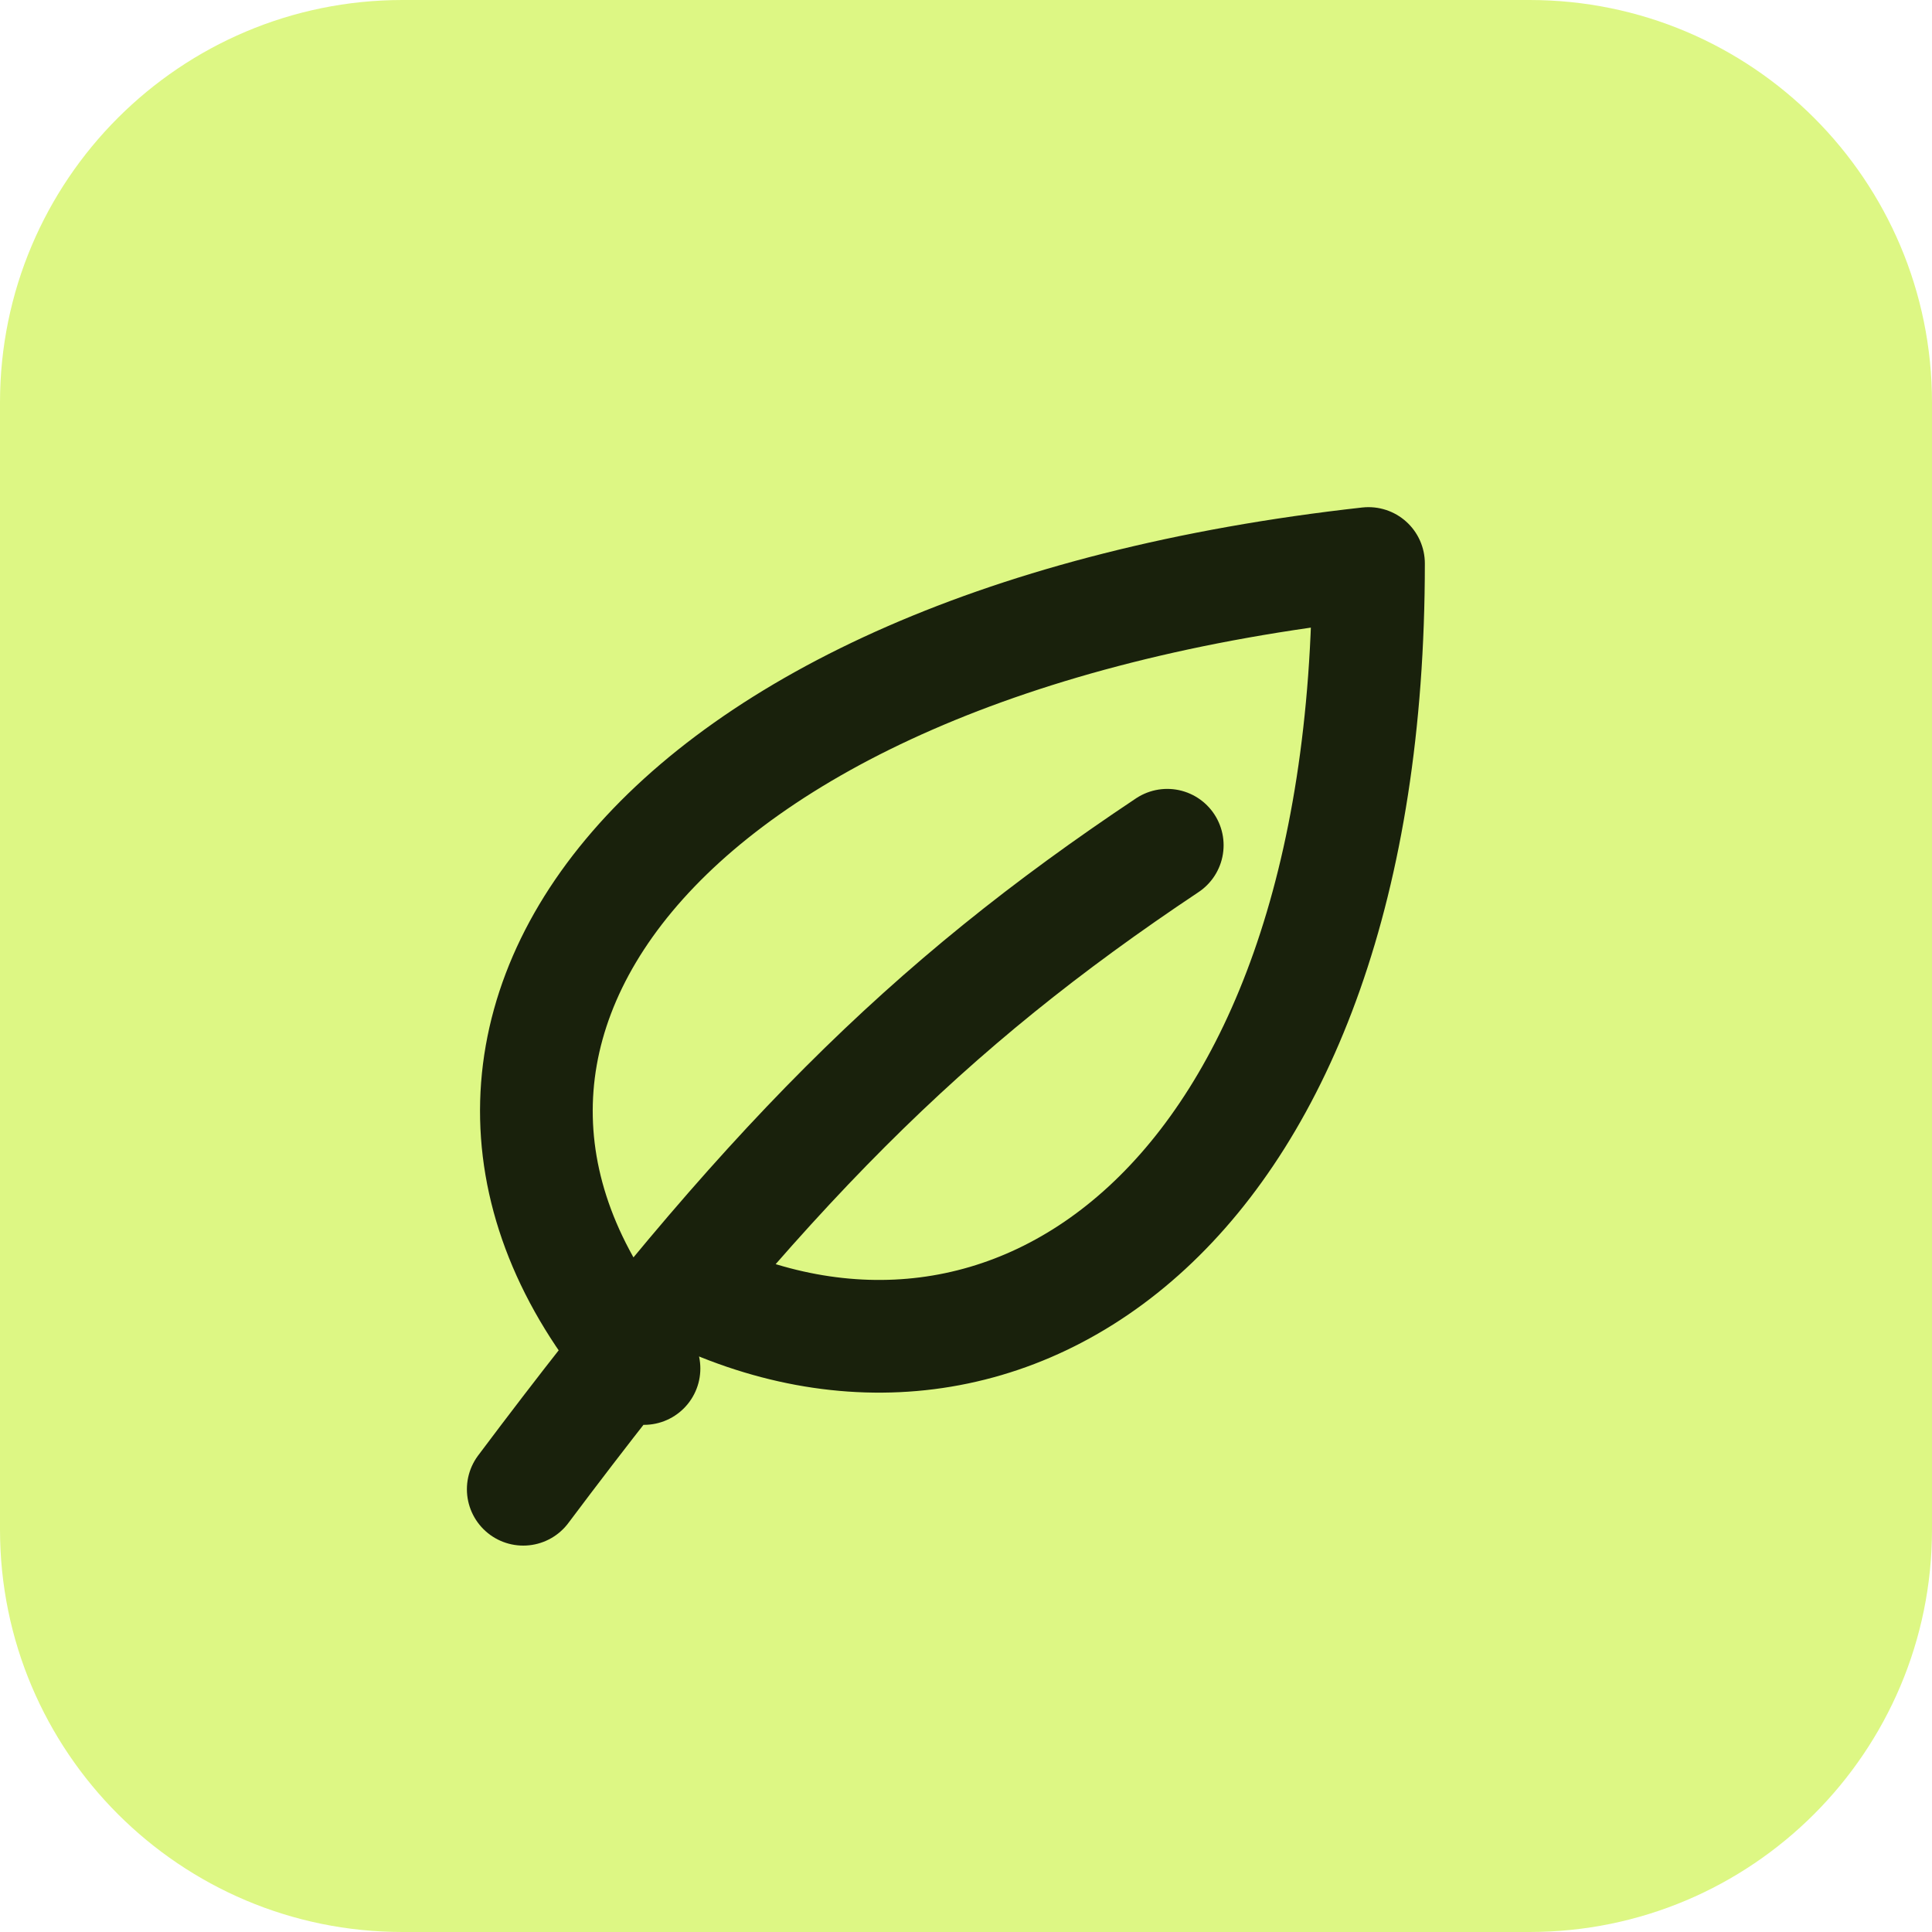
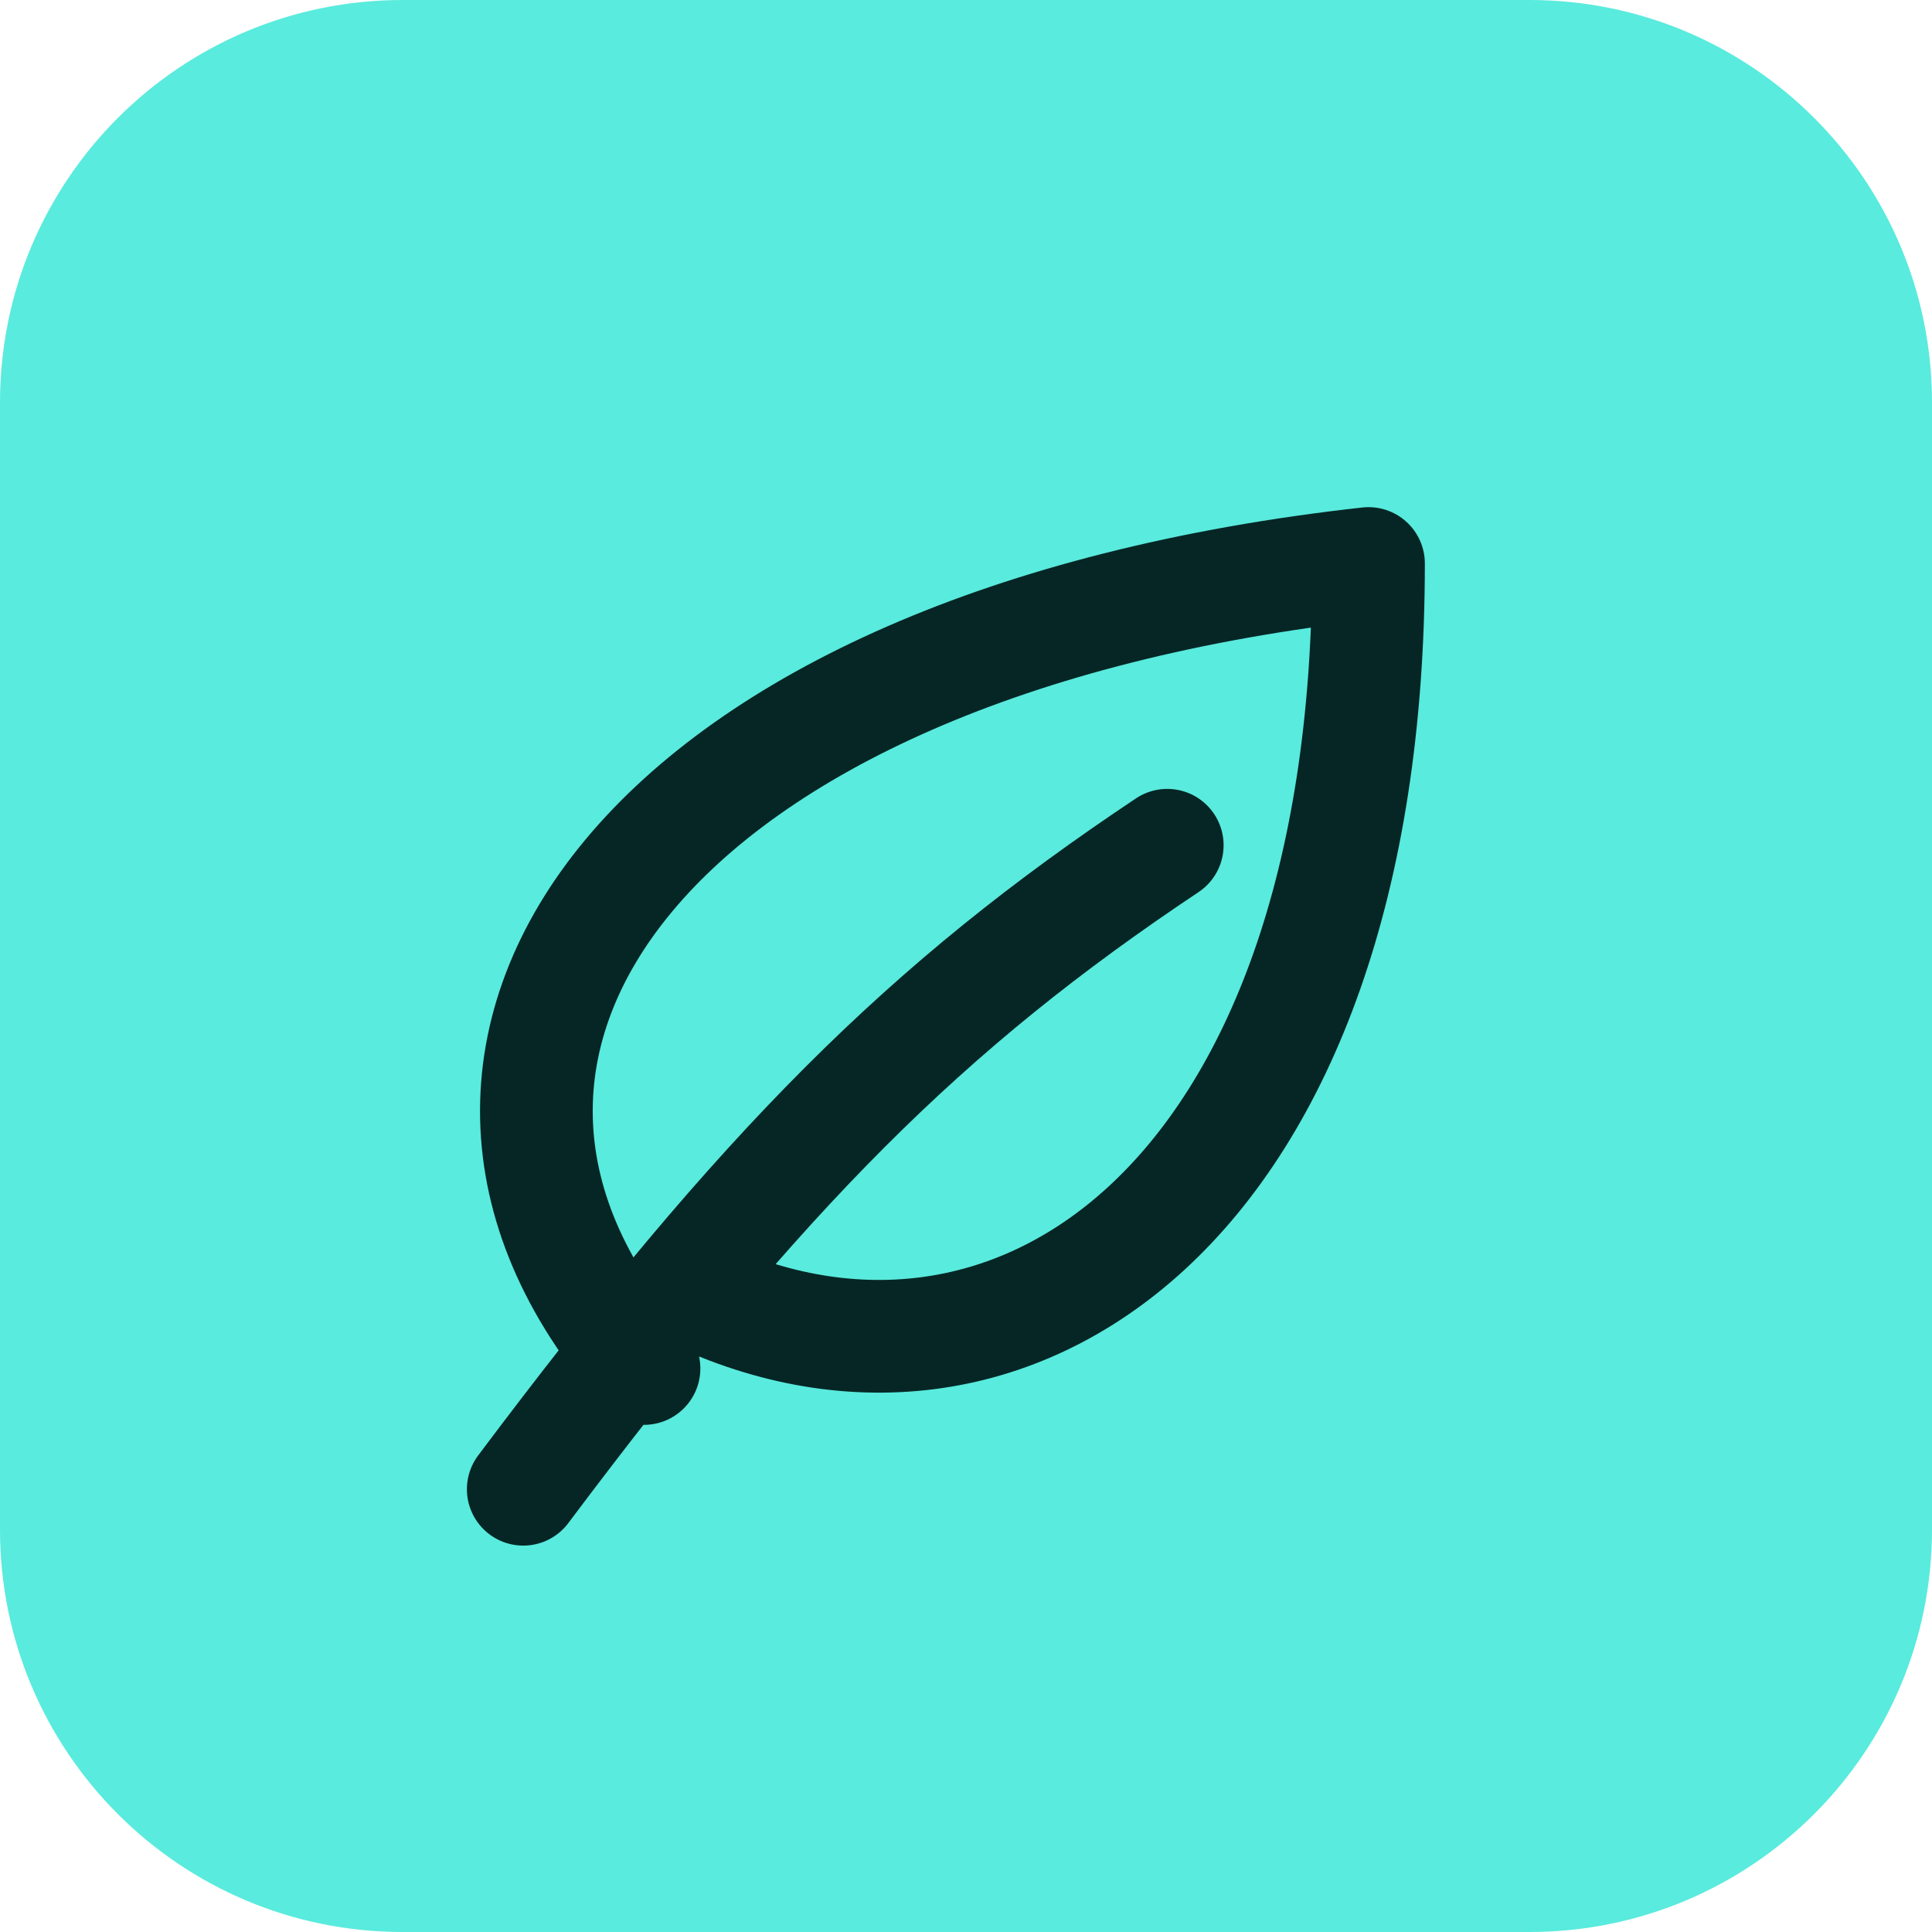
<svg xmlns="http://www.w3.org/2000/svg" viewBox="0 0 48 48">
-   <rect width="48" height="48" rx="10" fill="#ddf784" />
-   <path d="M16 34c-7-8 0-18 18-20 0 16-9 22-17 18m-4 5c6-8 10-12 16-16" fill="none" stroke="#19210c" stroke-width="2.8" stroke-linecap="round" stroke-linejoin="round" />
+   <rect width="48" height="48" rx="10" fill="#59ebdd" />
+   <path d="M16 34c-7-8 0-18 18-20 0 16-9 22-17 18m-4 5c6-8 10-12 16-16" fill="none" stroke="#062626" stroke-width="2.8" stroke-linecap="round" stroke-linejoin="round" />
</svg>
